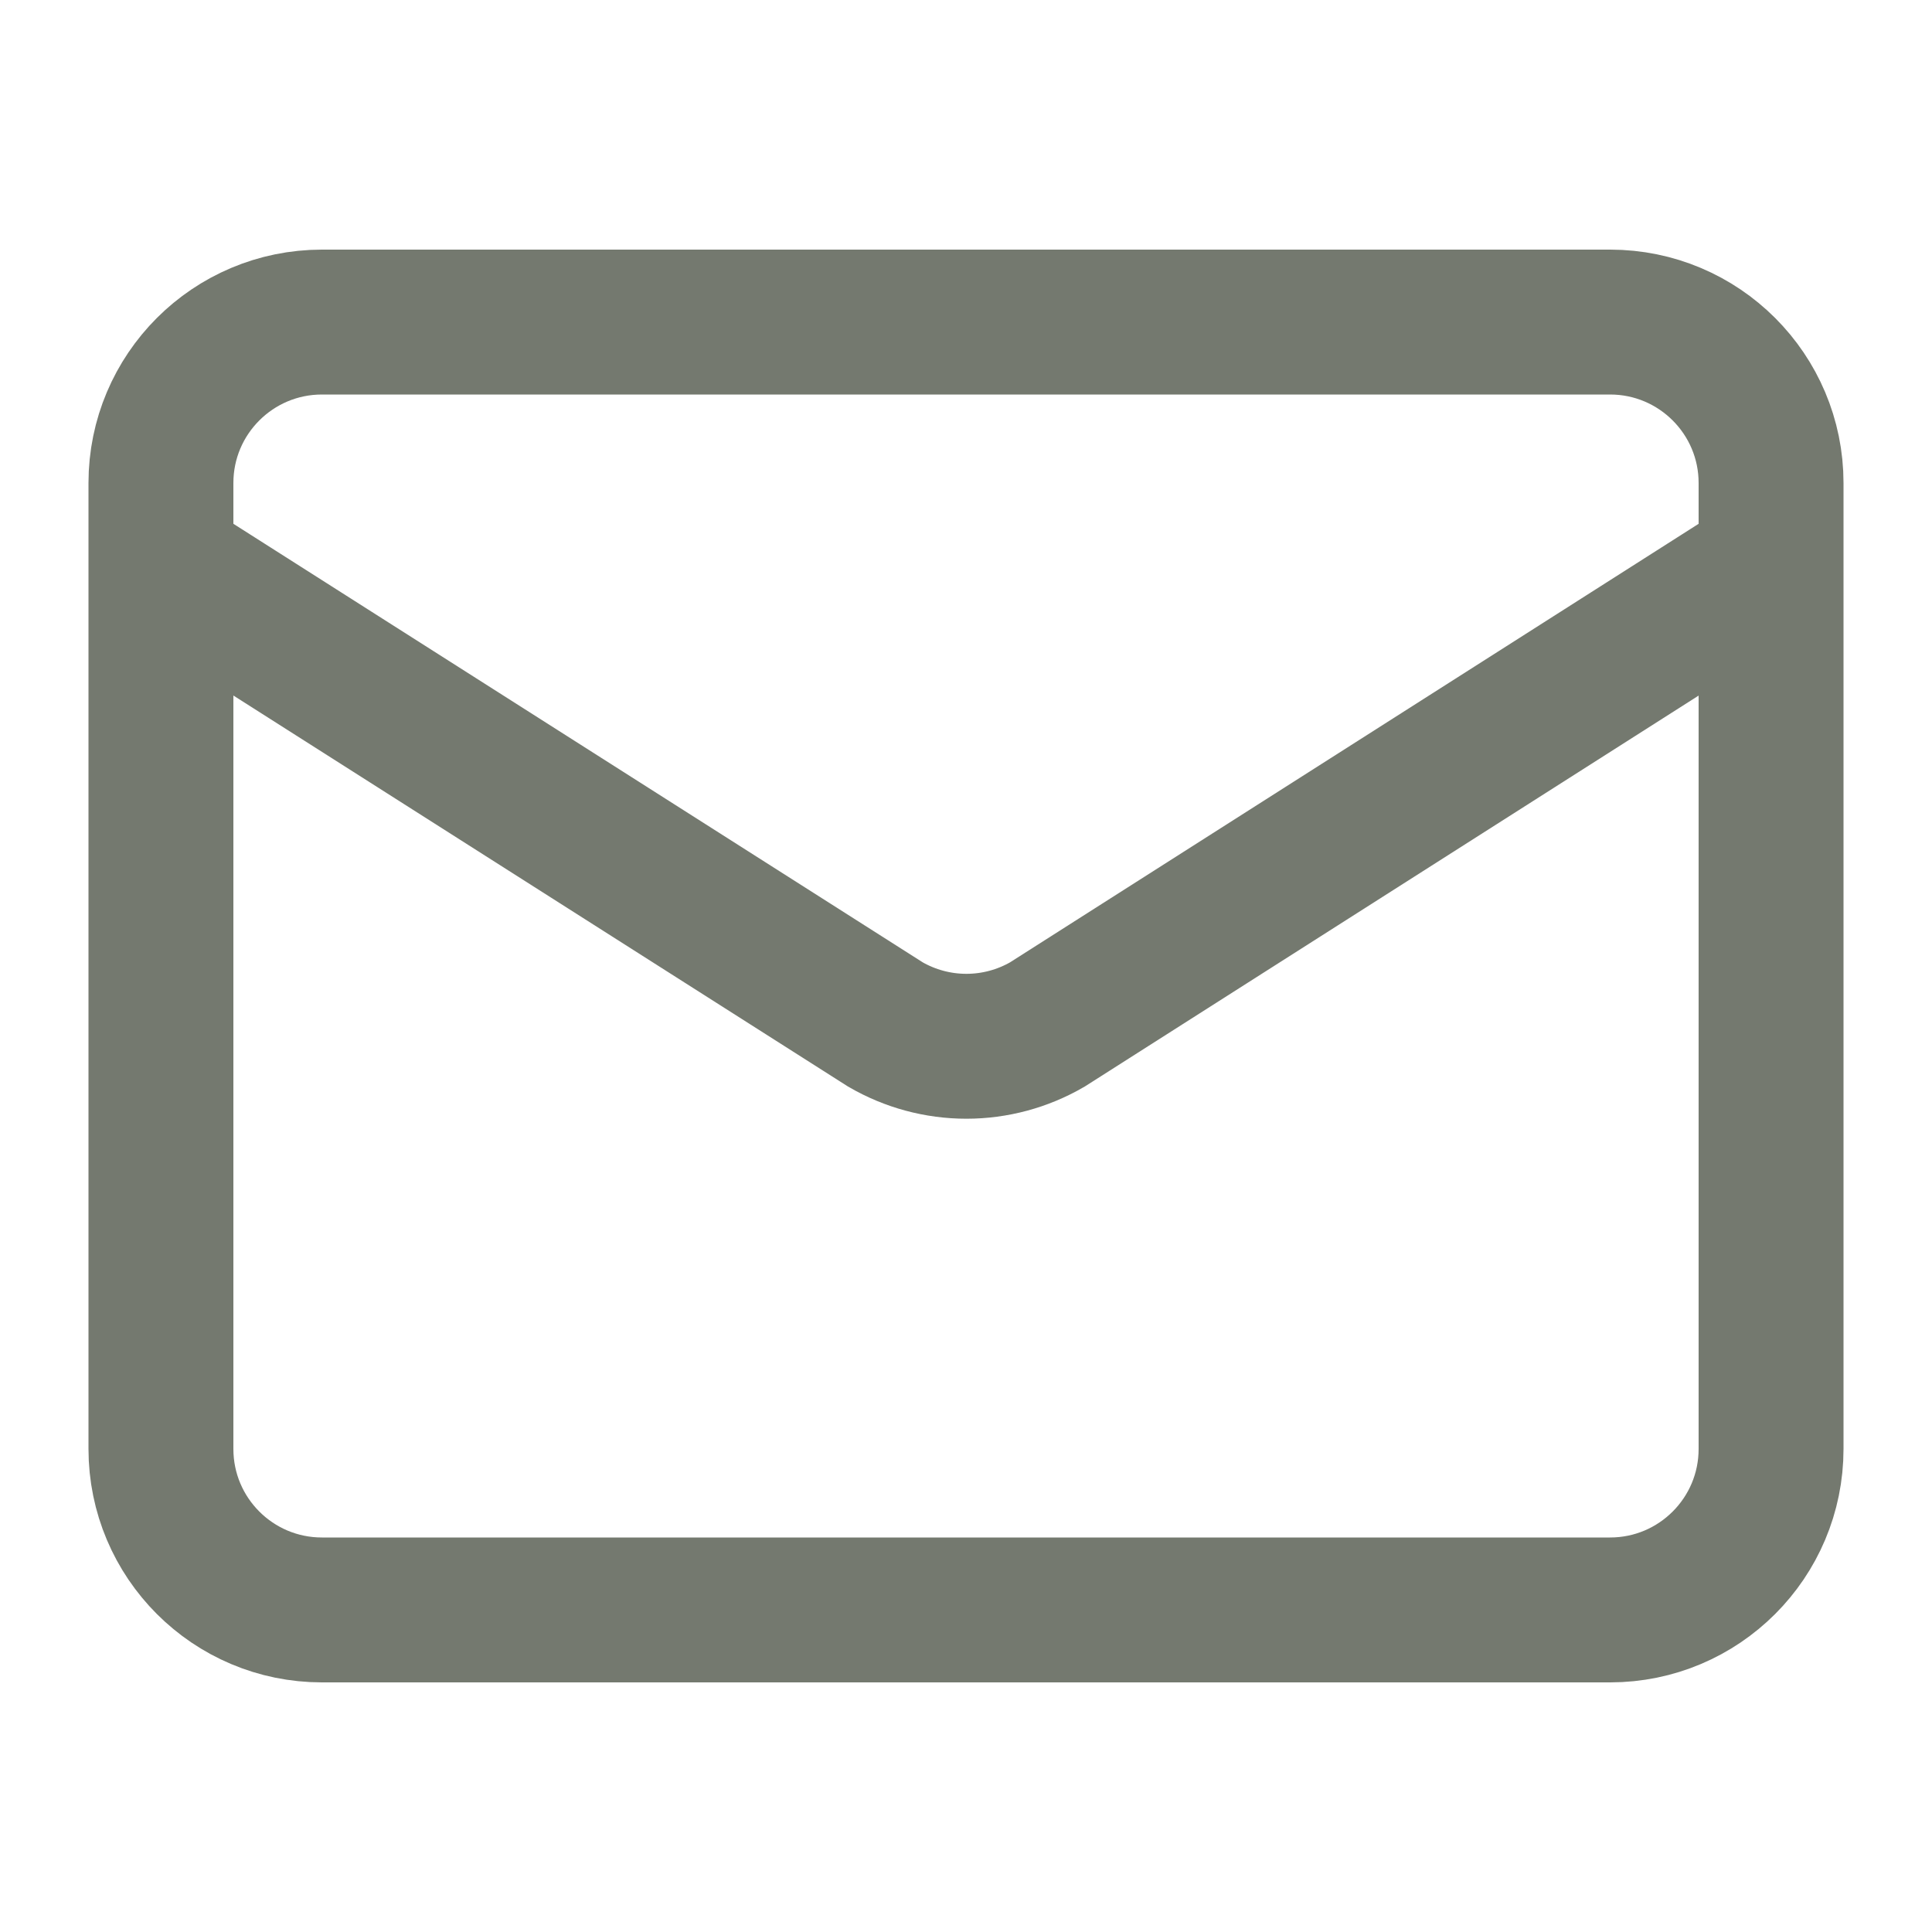
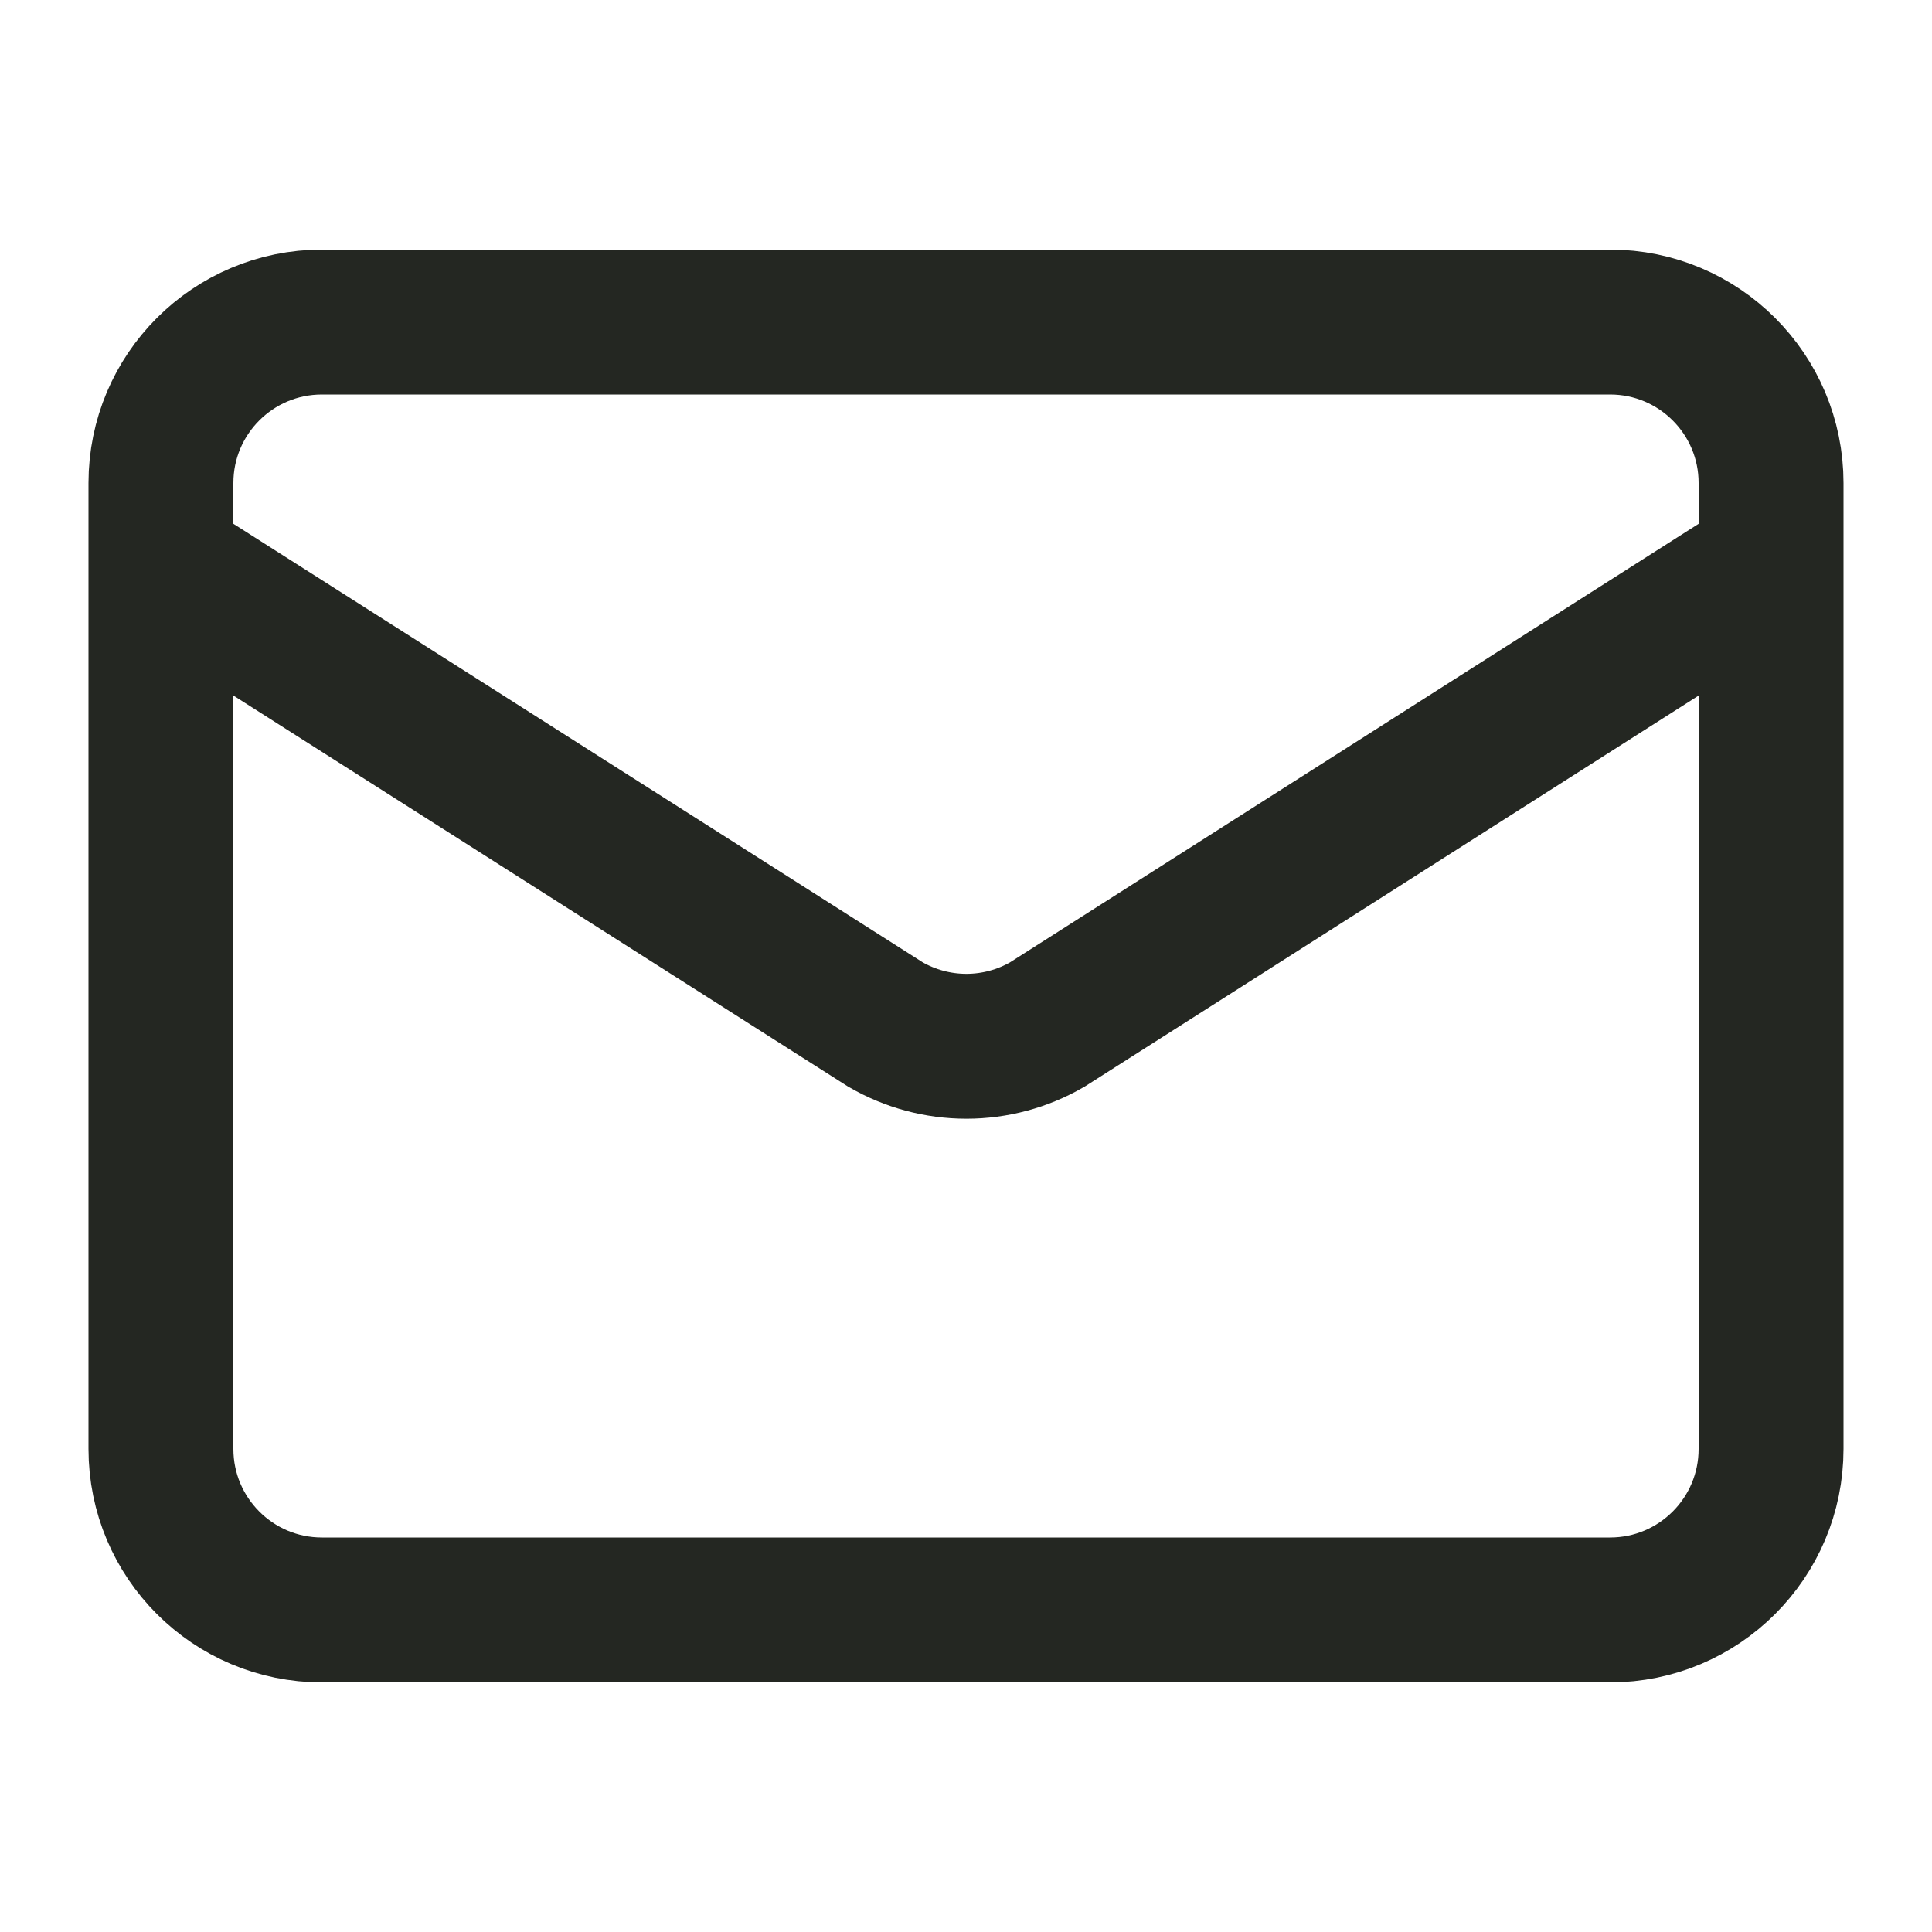
<svg xmlns="http://www.w3.org/2000/svg" preserveAspectRatio="none" overflow="visible" style="display: block;" width="20" height="20" viewBox="0 0 20 20" fill="none">
  <g id="mail">
-     <path id="Vector" d="M18.334 5.834L10.841 10.606C10.587 10.753 10.298 10.831 10.004 10.831C9.71 10.831 9.421 10.753 9.167 10.606L1.666 5.834M3.333 3.334H16.667C17.588 3.334 18.334 4.08 18.334 5V14.999C18.334 15.92 17.588 16.666 16.667 16.666H3.333C2.412 16.666 1.666 15.92 1.666 14.999V5C1.666 4.08 2.412 3.334 3.333 3.334Z" stroke="#74796F" stroke-width="1.5" stroke-linecap="round" />
+     <path id="Vector" d="M18.334 5.834L10.841 10.606C10.587 10.753 10.298 10.831 10.004 10.831C9.71 10.831 9.421 10.753 9.167 10.606L1.666 5.834M3.333 3.334H16.667C17.588 3.334 18.334 4.08 18.334 5V14.999C18.334 15.92 17.588 16.666 16.667 16.666H3.333C2.412 16.666 1.666 15.92 1.666 14.999V5C1.666 4.08 2.412 3.334 3.333 3.334Z" stroke="#242722" stroke-width="1.5" stroke-linecap="round" />
  </g>
</svg>
